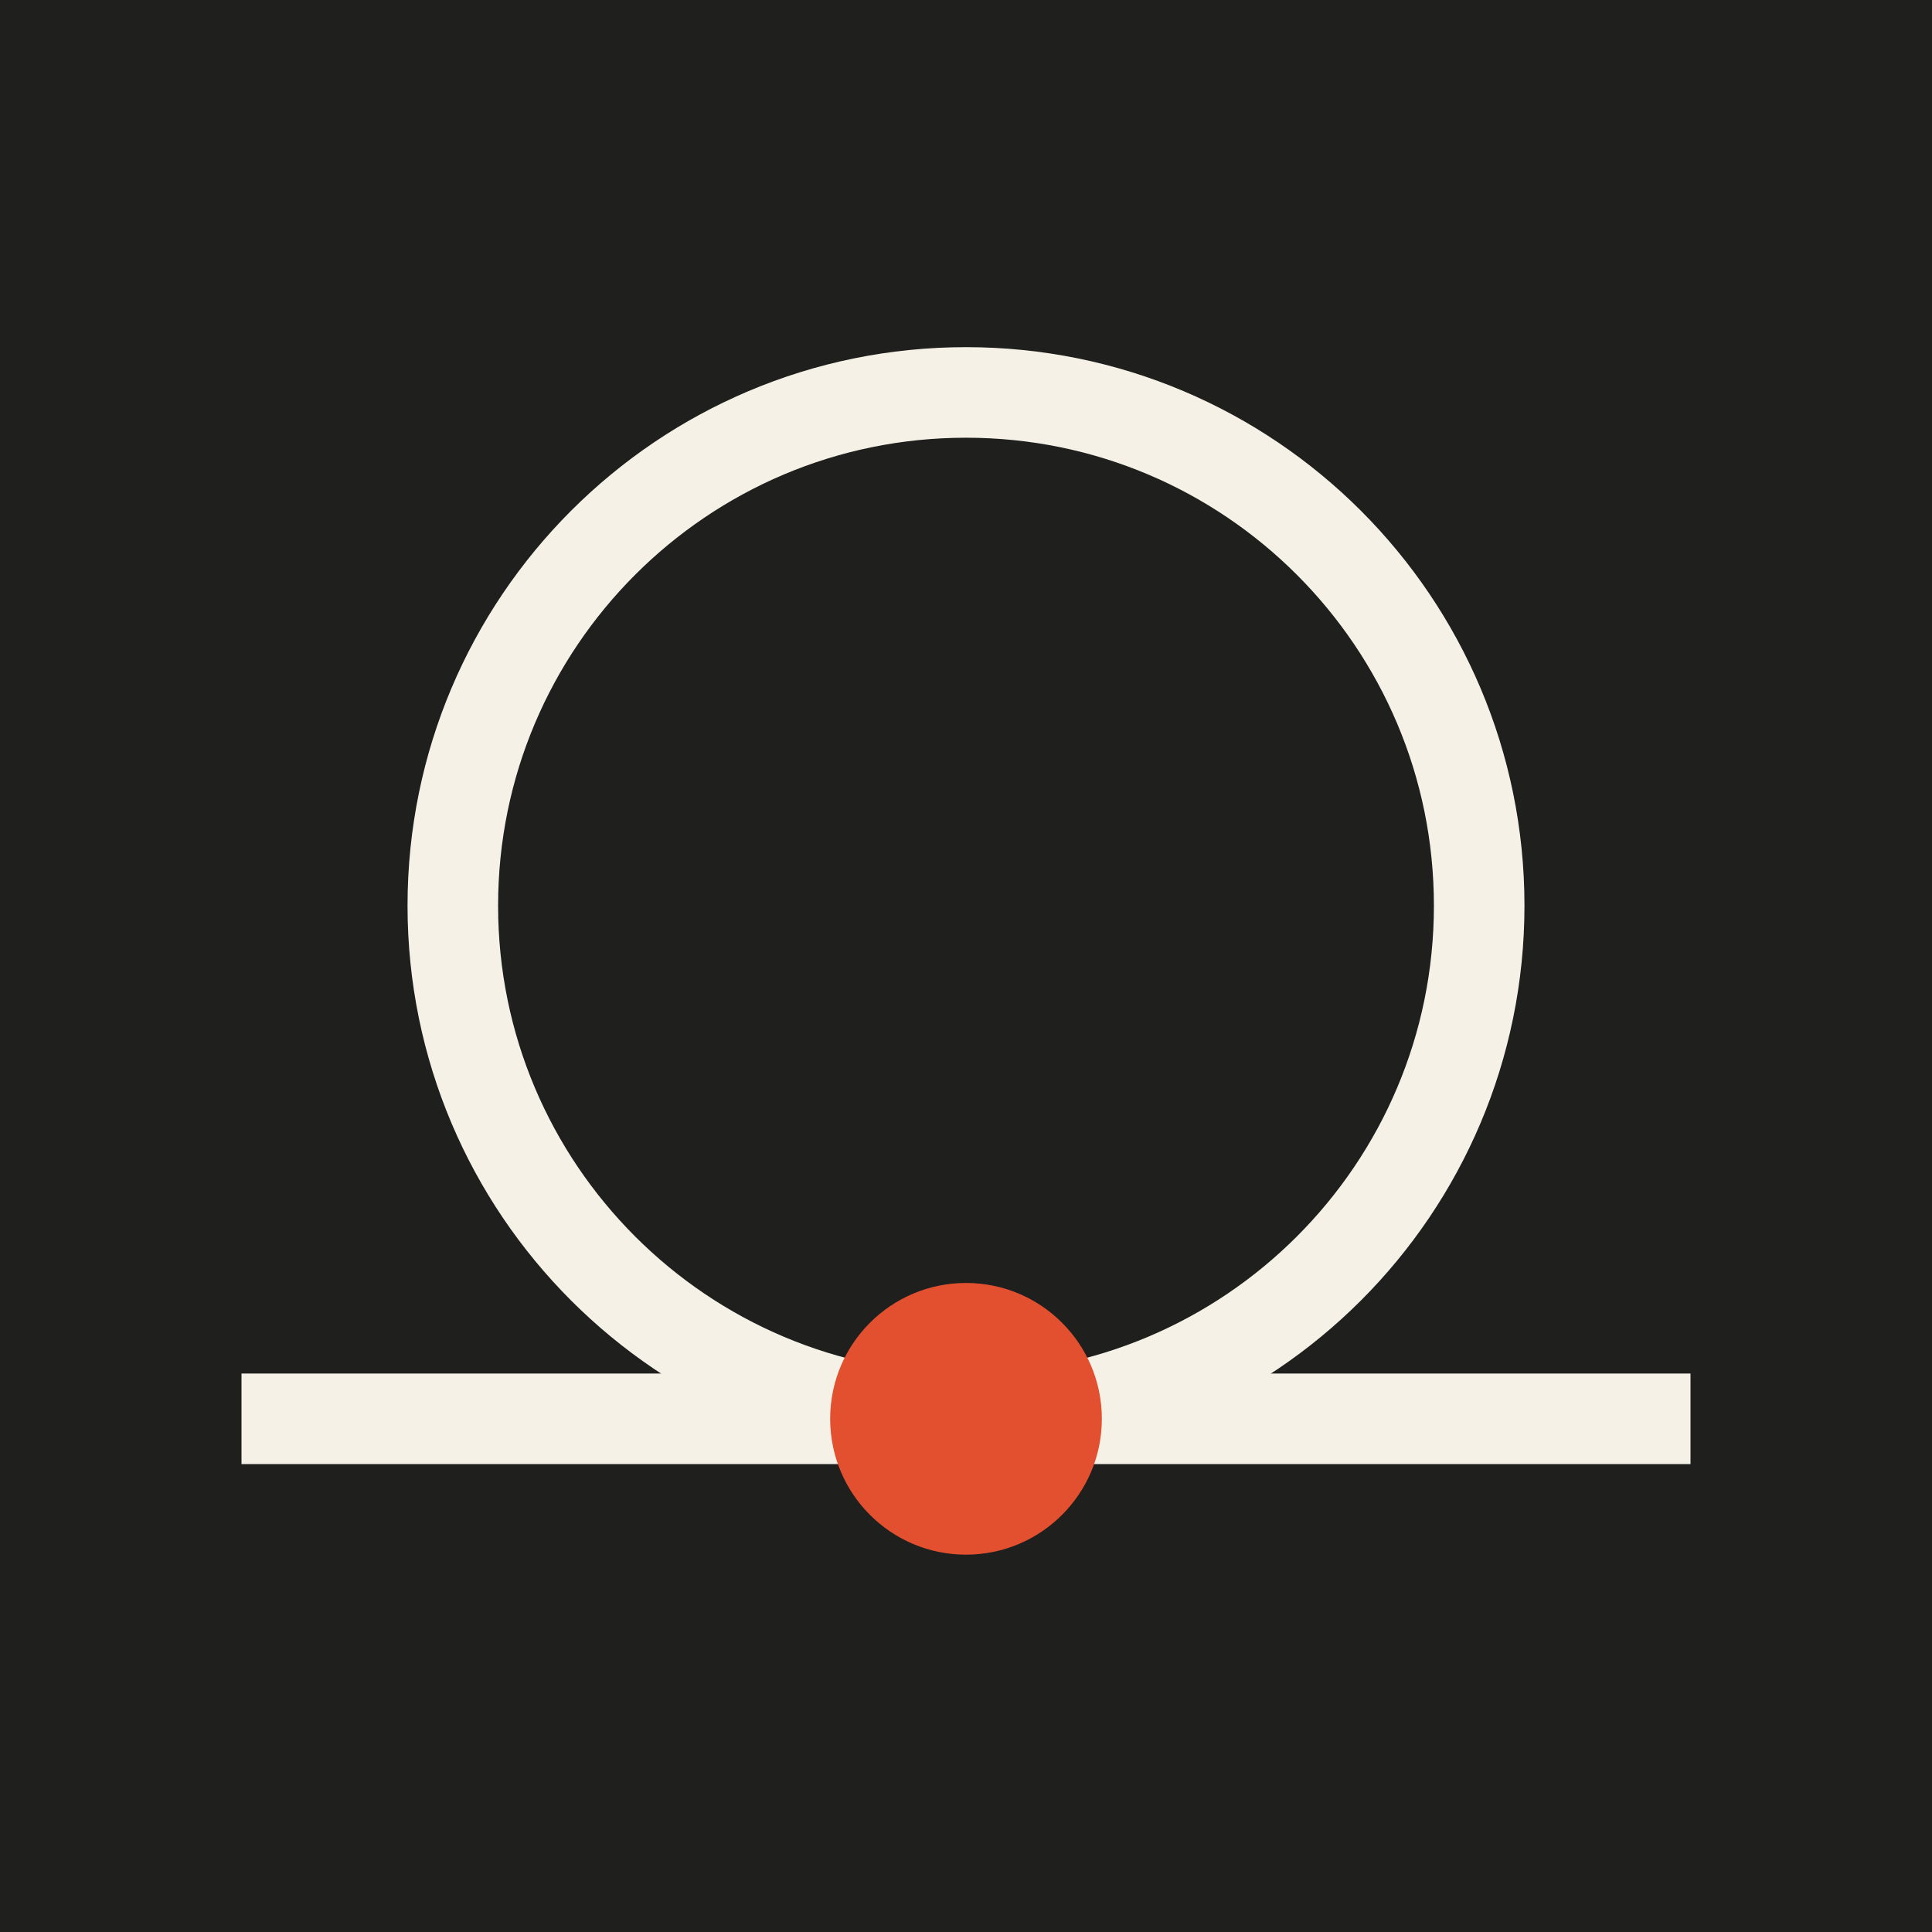
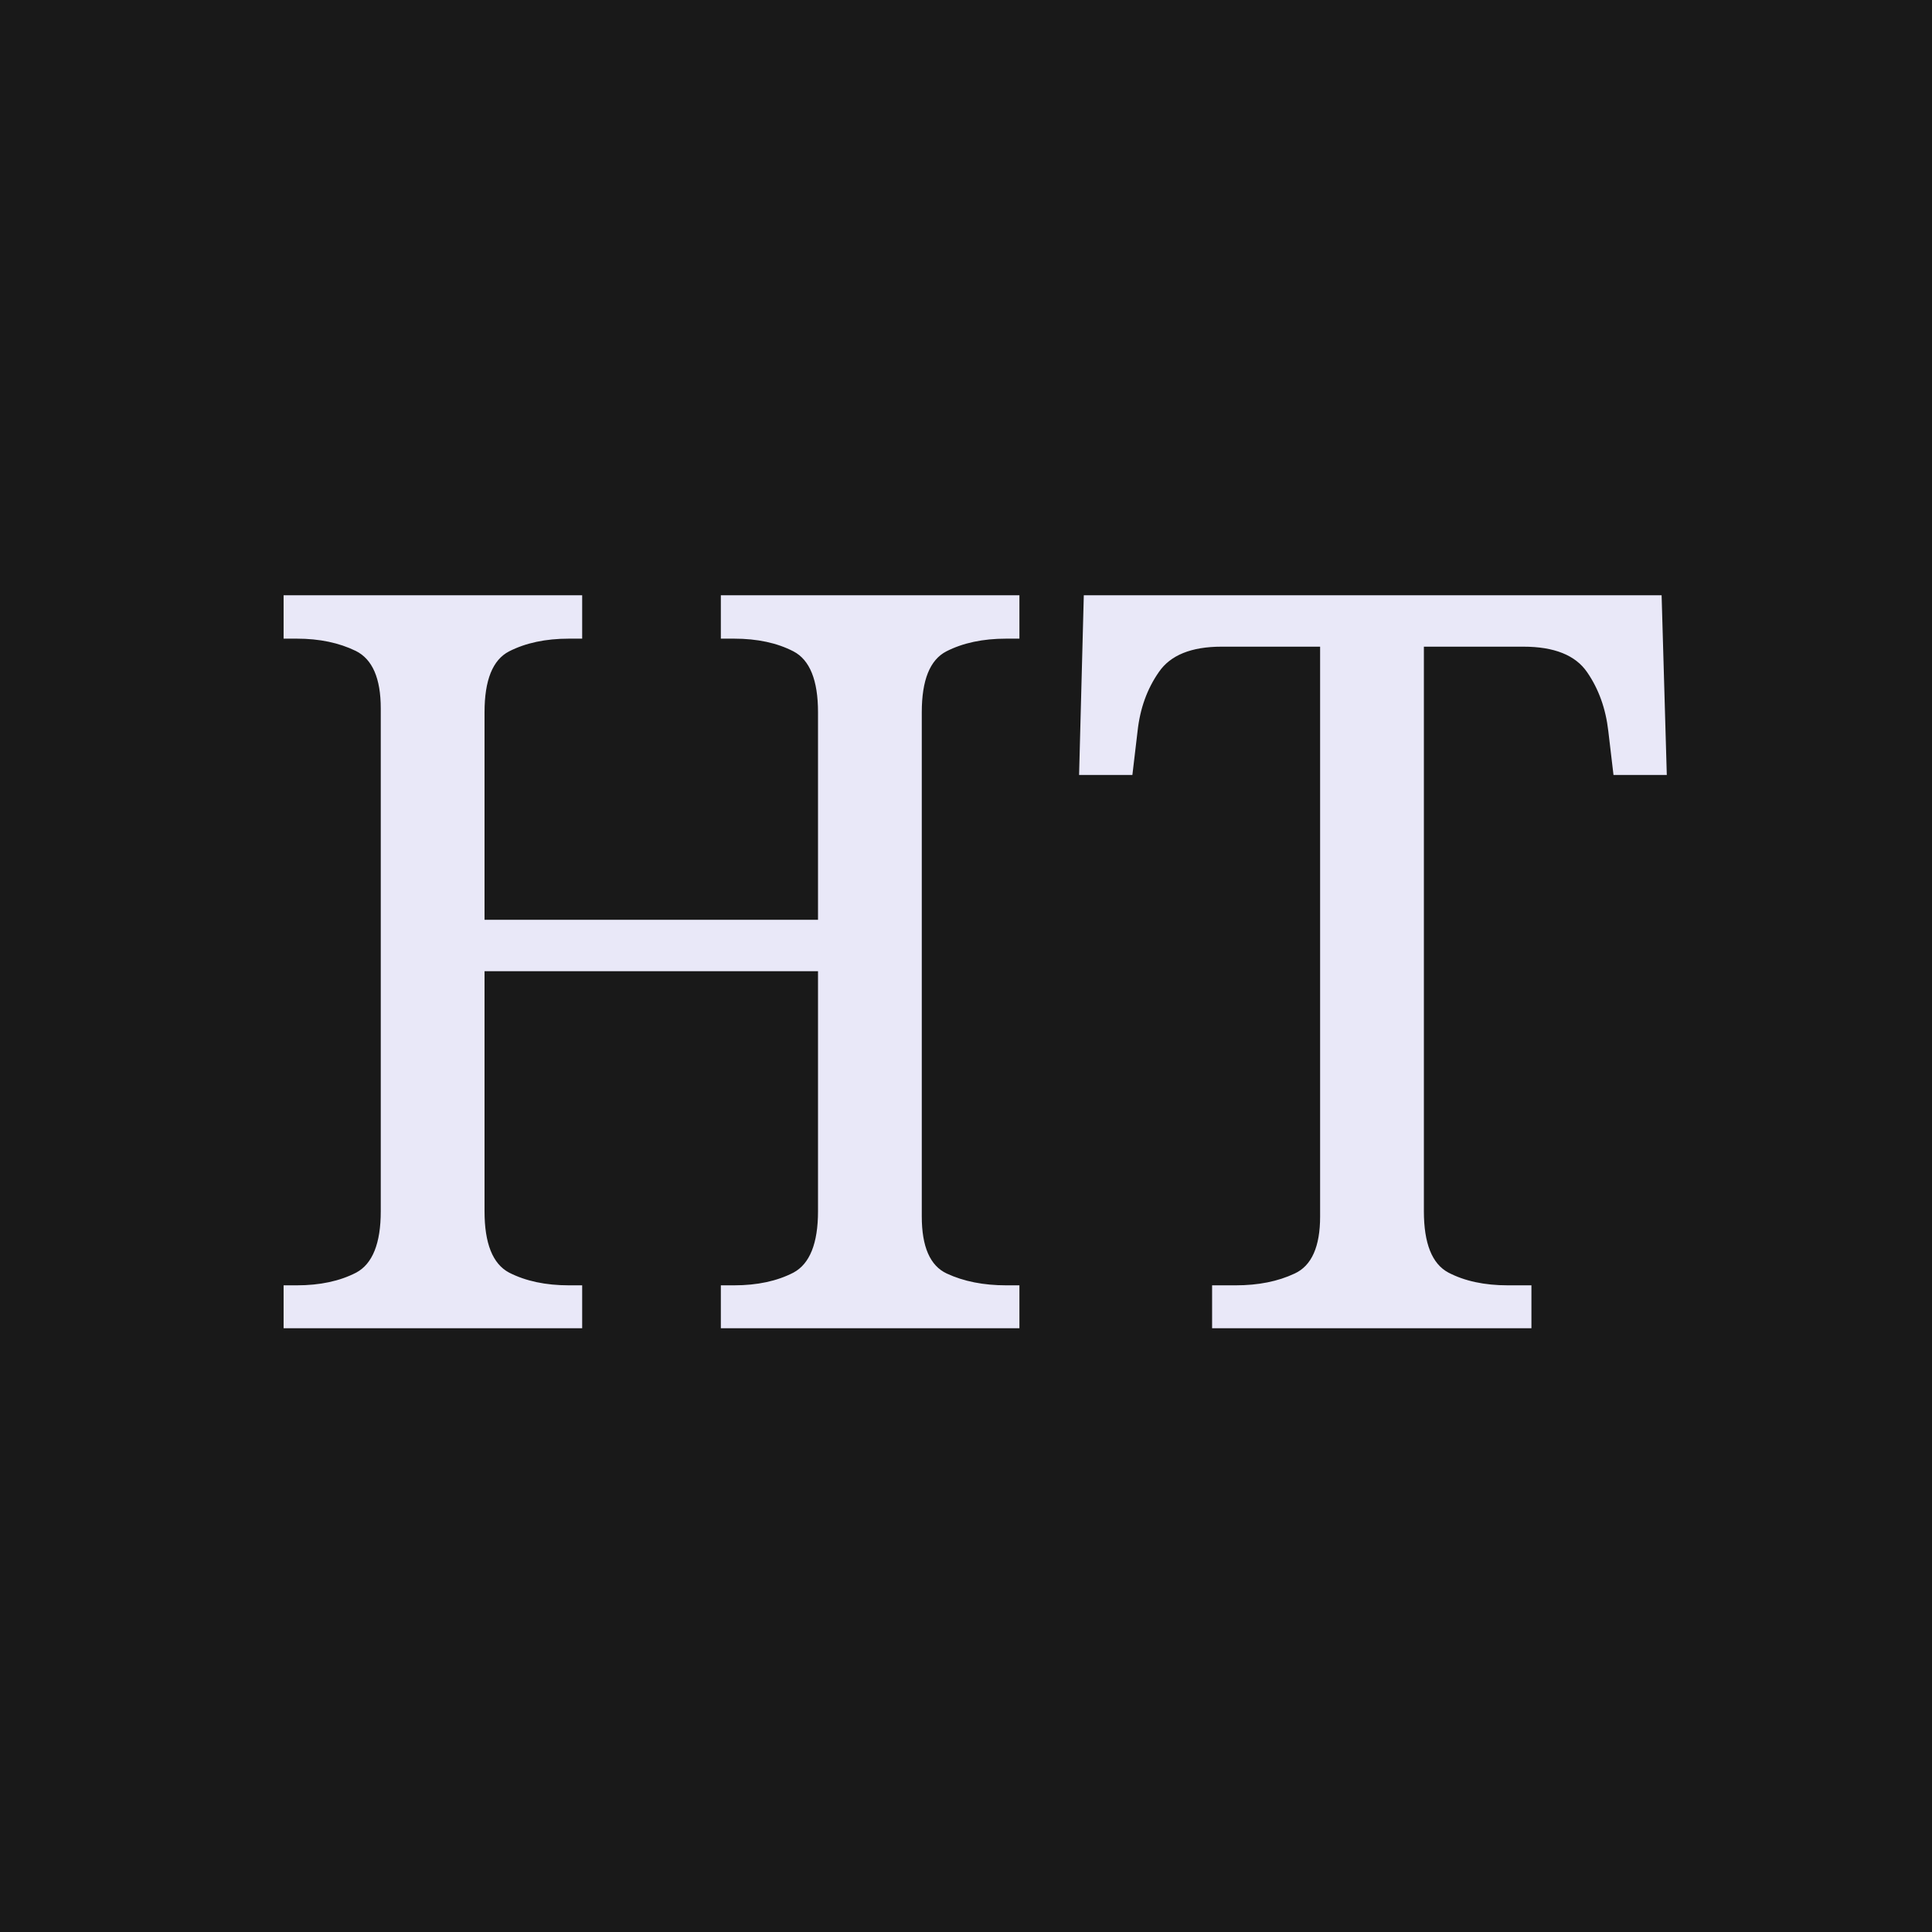
<svg xmlns="http://www.w3.org/2000/svg" viewBox="0 0 64 64">
-   <rect width="64" height="64" fill="#1f1f1d" />
-   <circle cx="32" cy="30" r="17" fill="none" stroke="#f5f1e6" stroke-width="3" />
-   <line x1="8" y1="47" x2="56" y2="47" stroke="#f5f1e6" stroke-width="3" />
-   <circle cx="32" cy="47" r="4.5" fill="#e2502f" />
+   <rect width="64" height="64" fill="#191919" />
+   <text x="32" y="44" text-anchor="middle" font-family="Georgia,serif" font-size="34" fill="#E9E8F8">HT</text>
</svg>
